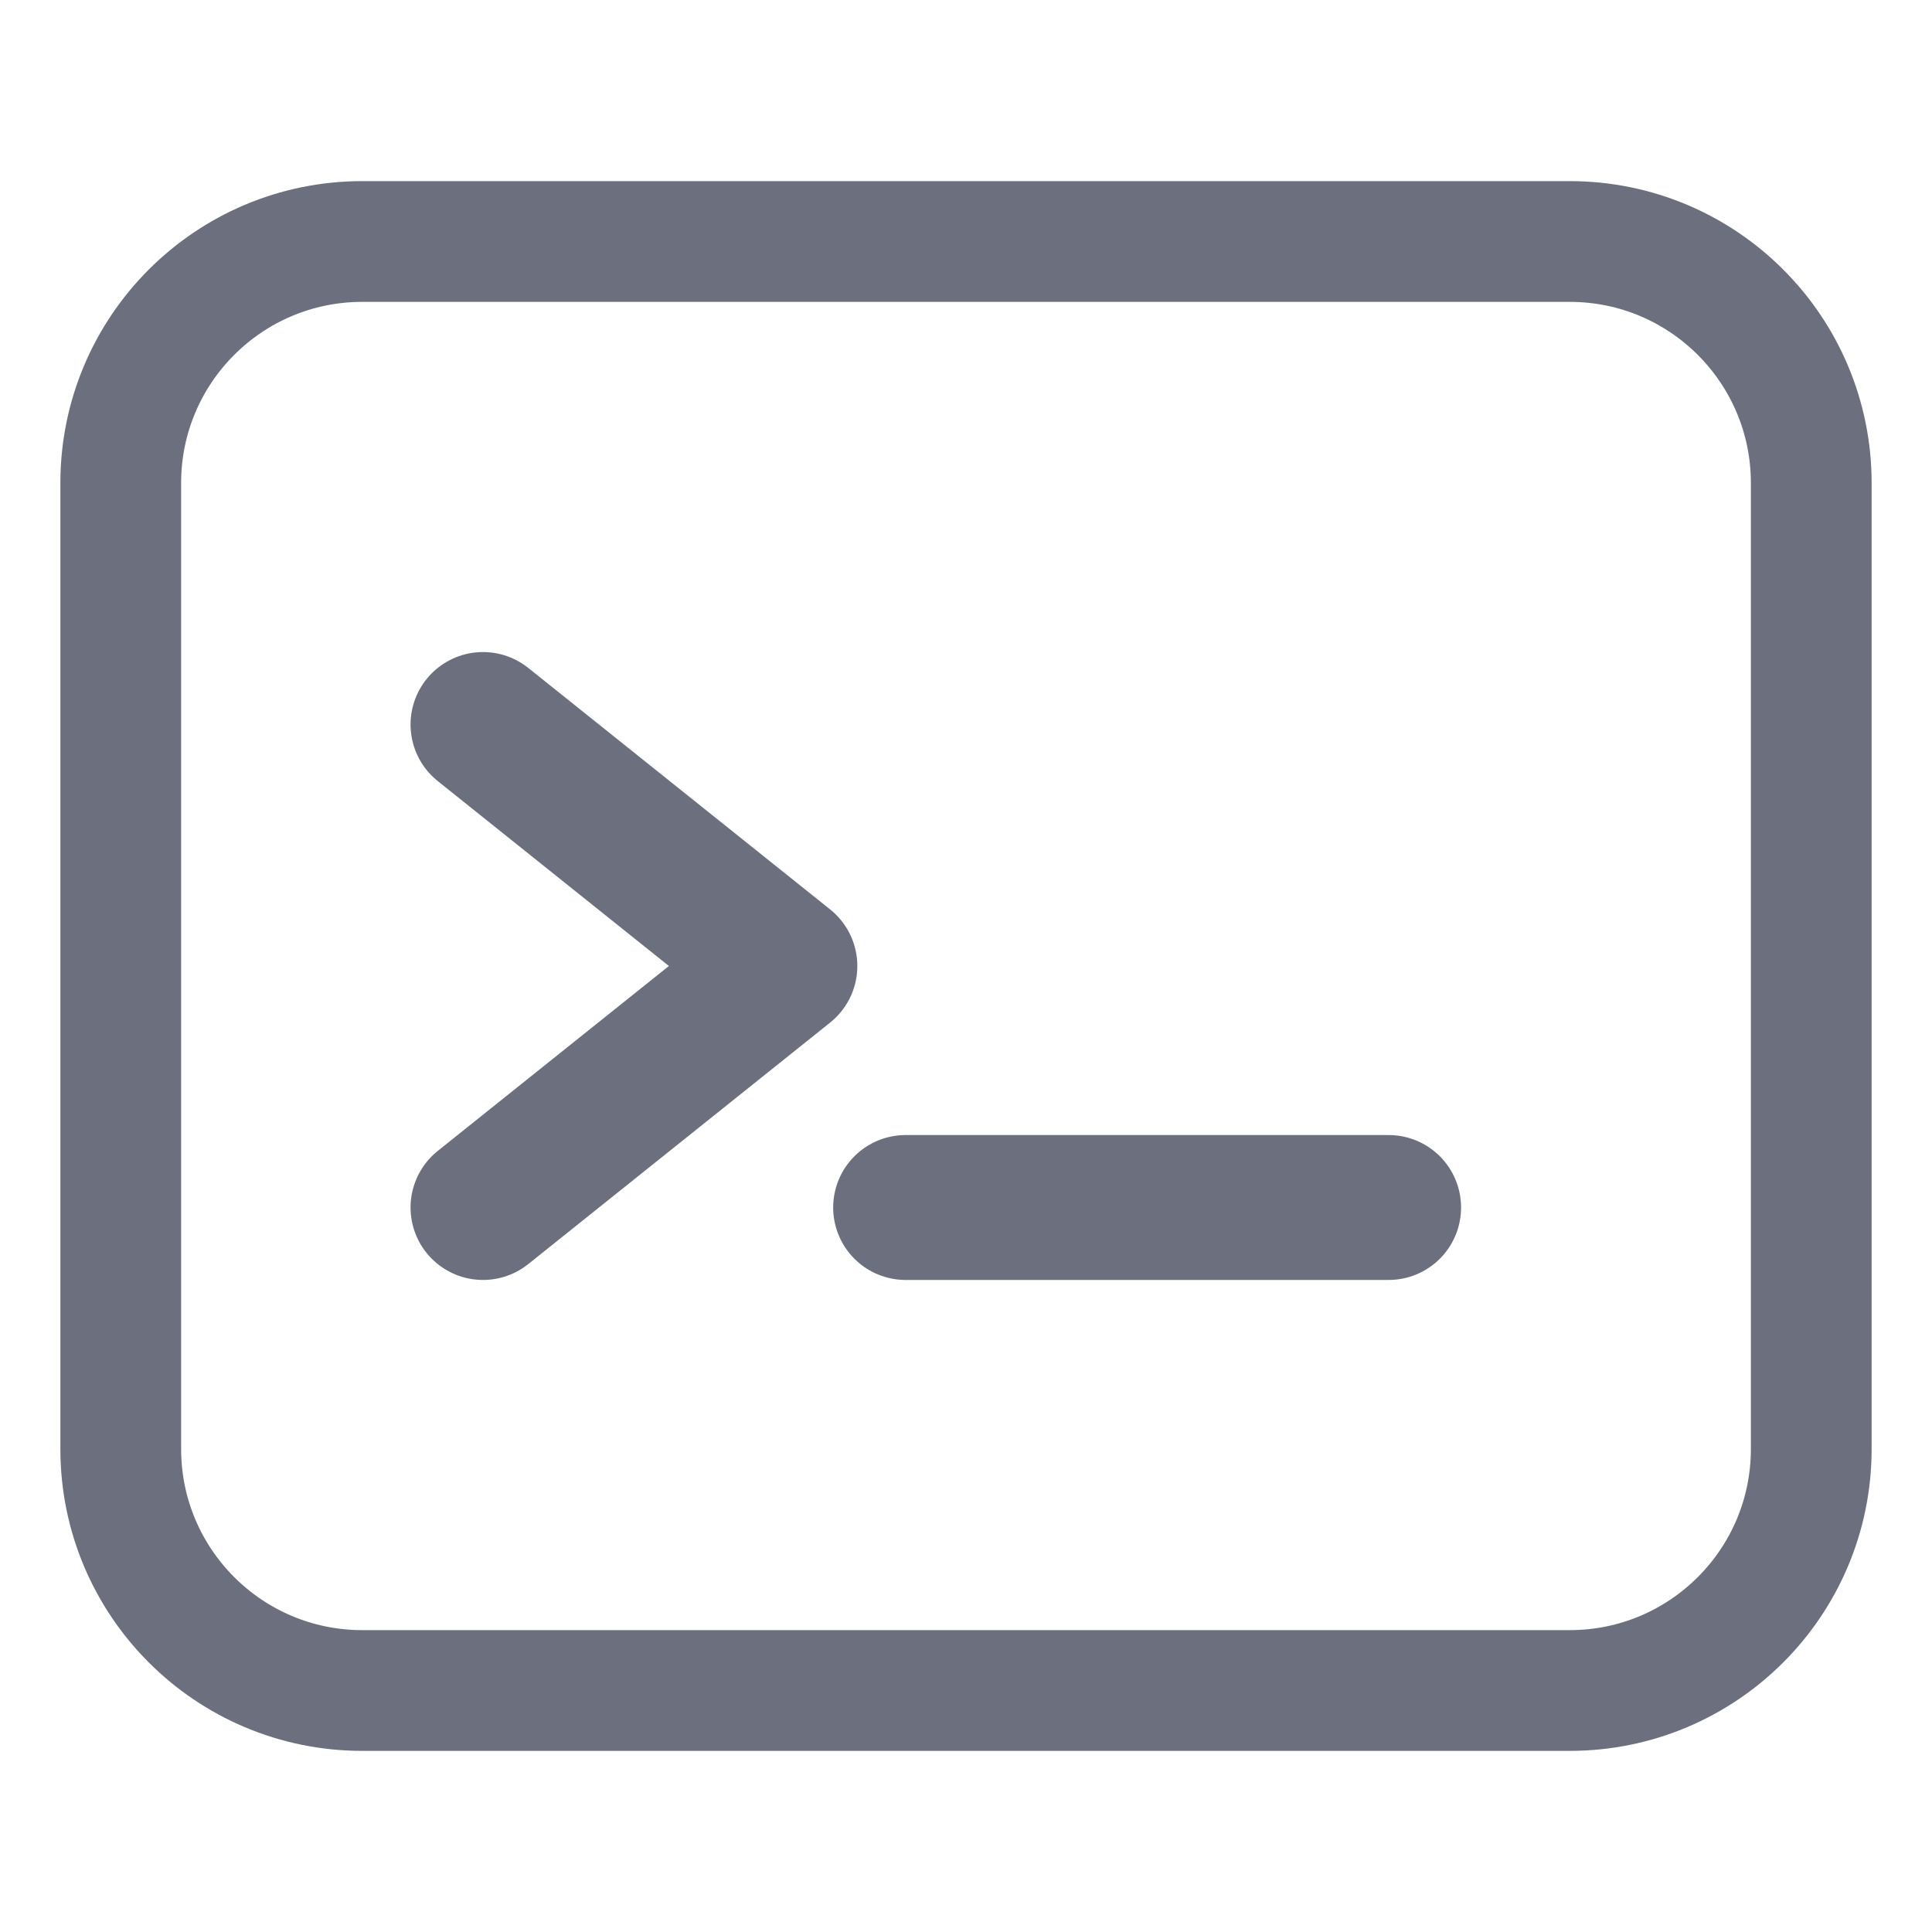
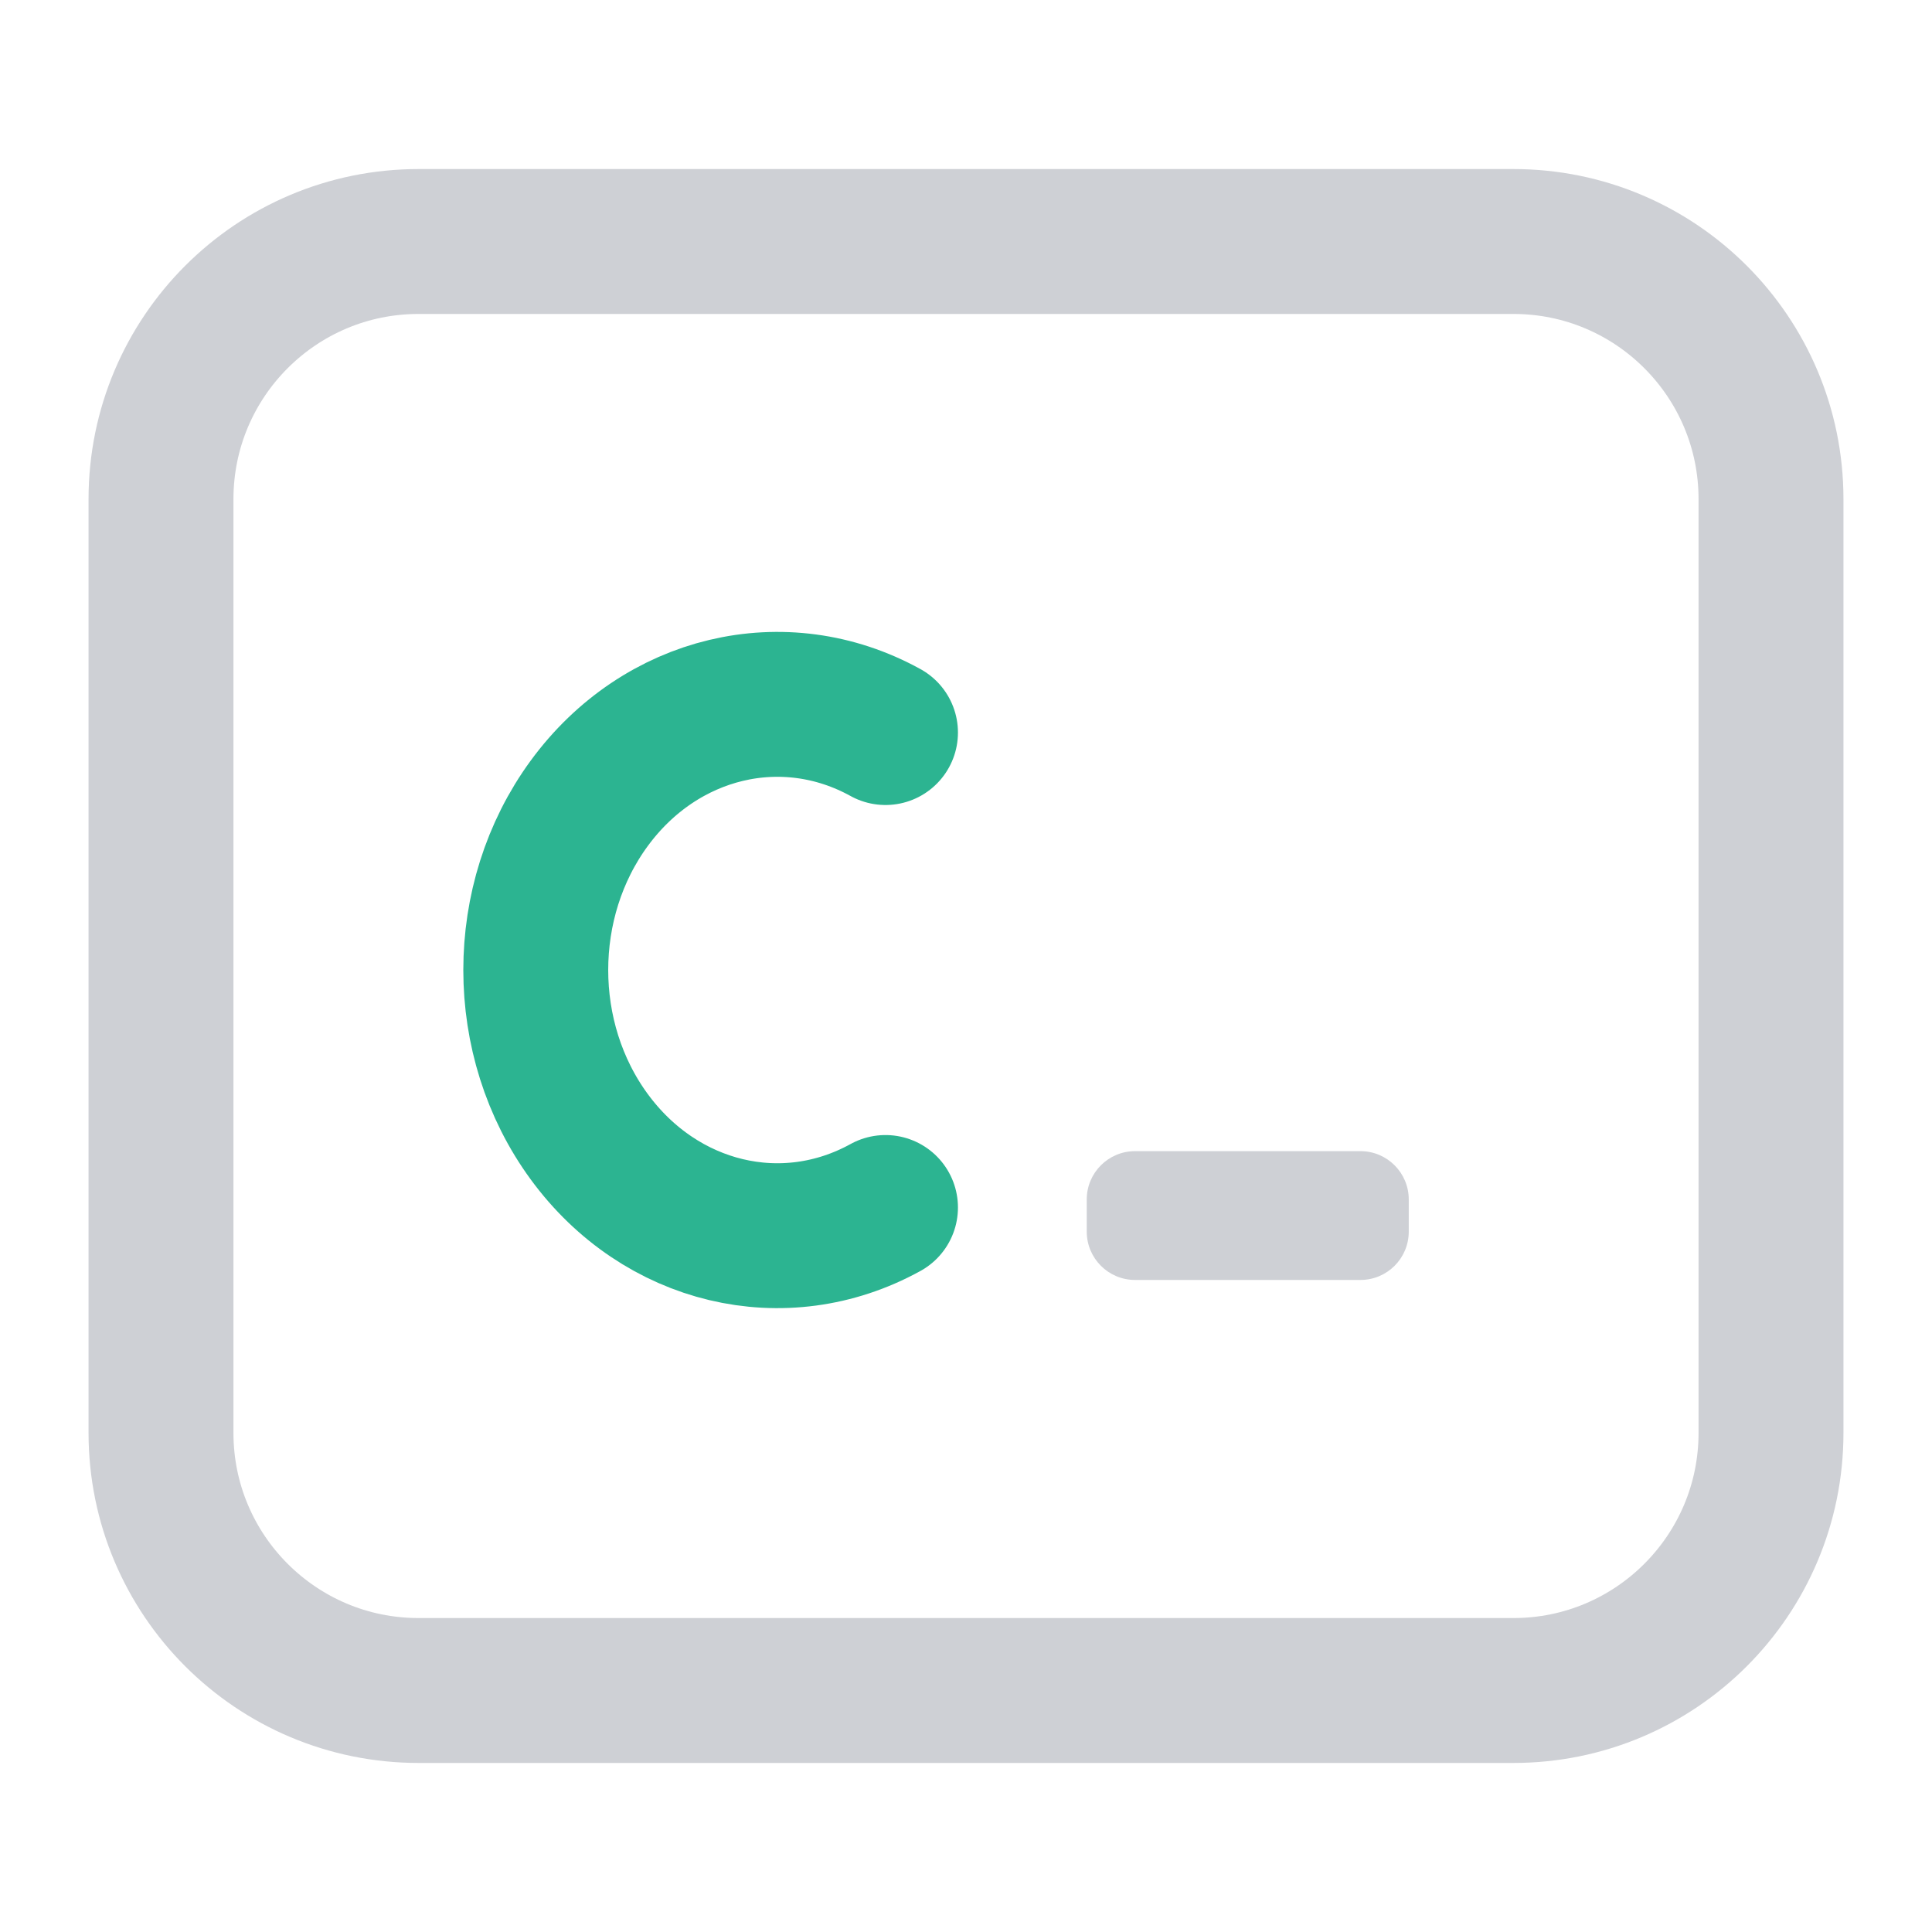
- <svg xmlns="http://www.w3.org/2000/svg" width="16" height="16" viewBox="0 0 16 16">
-   <g fill="none" fill-rule="evenodd">
-     <rect x="1" y="2" width="14" height="12" rx="2" ry="2" stroke="#6C707E" stroke-width="1" />
-     <path d="M4 6l2.5 2L4 10" stroke="#6C707E" stroke-width="1.2" stroke-linecap="round" stroke-linejoin="round" />
-     <path d="M7.5 10H11.5" stroke="#6C707E" stroke-width="1.2" stroke-linecap="round" />
-   </g>
+ <svg xmlns="http://www.w3.org/2000/svg" viewBox="0 0 24 24" width="24" height="24" role="img" aria-label="Codex Launcher">
+   <rect x="2" y="3" width="20" height="18" rx="3.2" fill="none" stroke="#CED0D5" stroke-width="1.8" stroke-linejoin="round" />
+   <path d="M11 9.1 A3 3.3 0 1 0 11 15" fill="none" stroke="#2cb491" stroke-width="1.8" stroke-linecap="round" stroke-linejoin="round" />
+   <rect x="13.5" y="14.3" width="4" height="1.6" rx="0.6" fill="#CED0D5" />
</svg>
